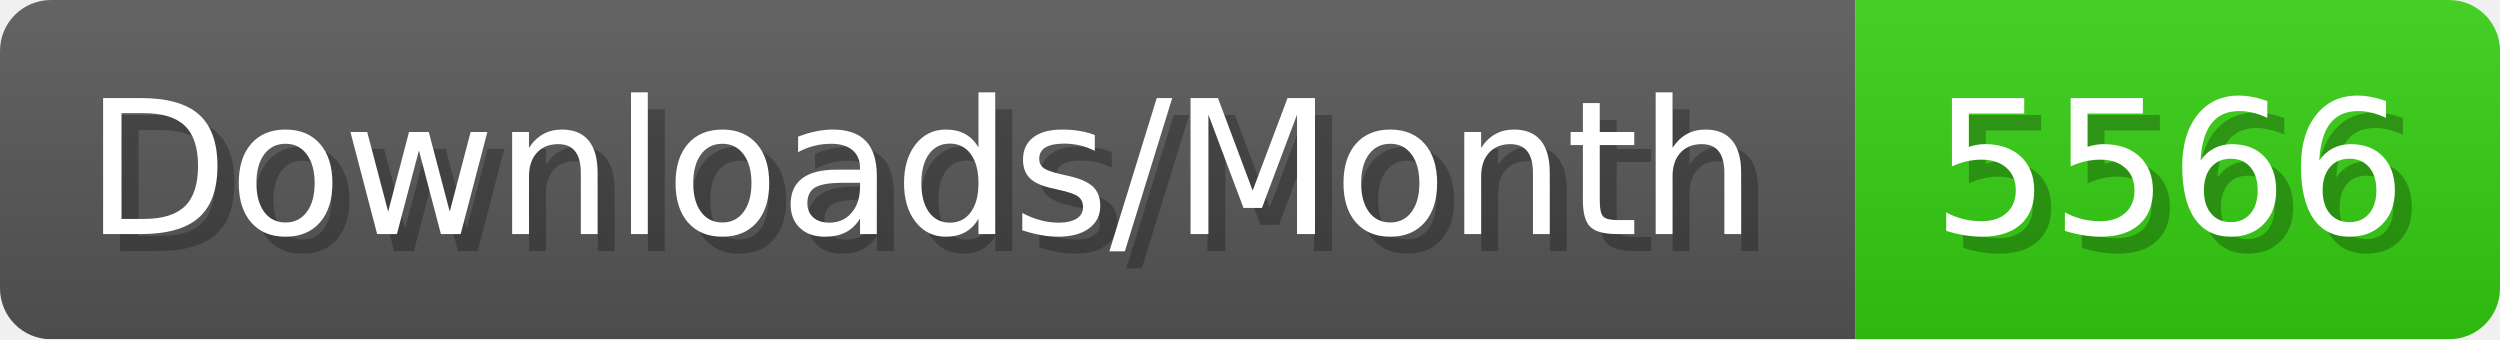
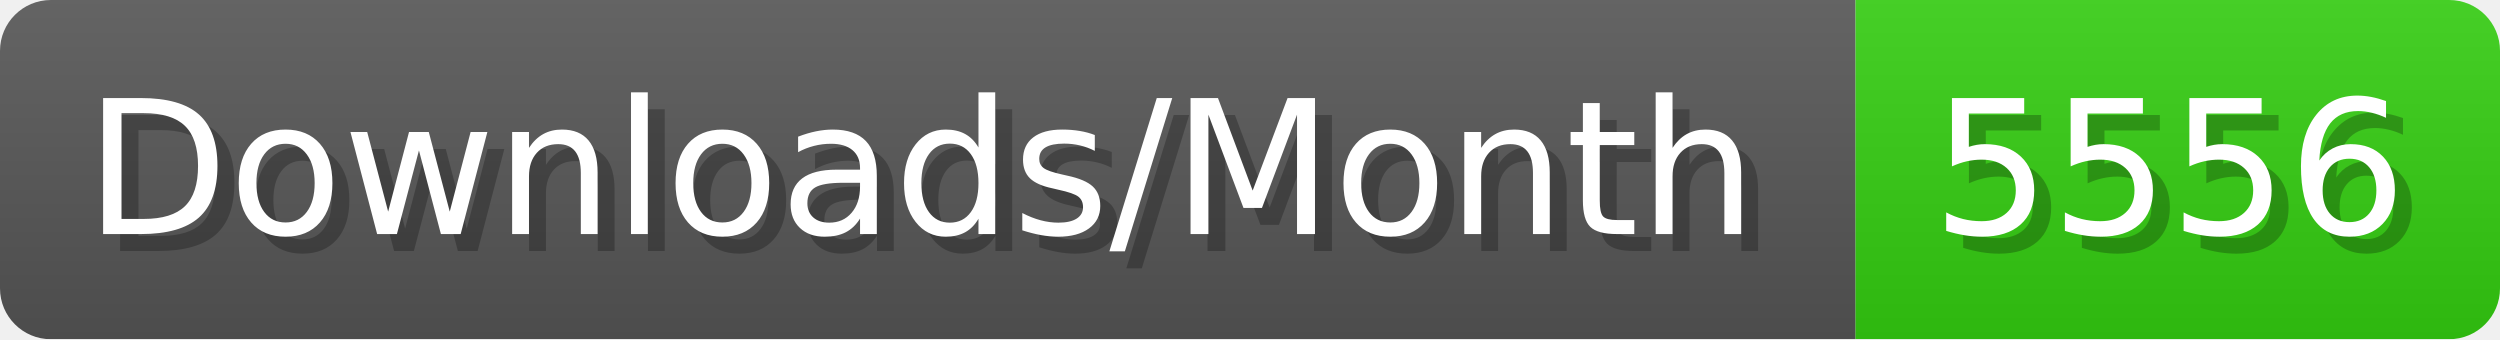
- <svg xmlns="http://www.w3.org/2000/svg" width="147.4" height="20" viewBox="0 0 1474 200" role="img" aria-label="Downloads/Month: 5566">
+ <svg xmlns="http://www.w3.org/2000/svg" width="147.4" height="20" viewBox="0 0 1474 200" role="img" aria-label="Downloads/Month: 5556">
  <linearGradient id="YlXUI" x2="0" y2="100%">
    <stop offset="0" stop-opacity=".1" stop-color="#EEE" />
    <stop offset="1" stop-opacity=".1" />
  </linearGradient>
  <mask id="JHhop">
    <rect width="1474" height="200" rx="30" fill="#FFF" />
  </mask>
  <g mask="url(#JHhop)">
    <rect width="1094" height="200" fill="#555" />
    <rect width="380" height="200" fill="#3C1" x="1094" />
    <rect width="1474" height="200" fill="url(#YlXUI)" />
  </g>
  <g aria-hidden="true" fill="#fff" text-anchor="start" font-family="Verdana,DejaVu Sans,sans-serif" font-size="110">
    <text x="60" y="148" textLength="994" fill="#000" opacity="0.25">Downloads/Month</text>
    <text x="50" y="138" textLength="994">Downloads/Month</text>
-     <text x="1149" y="148" textLength="280" fill="#000" opacity="0.25">5566</text>
-     <text x="1139" y="138" textLength="280">5566</text>
+     <text x="1149" y="148" textLength="280" fill="#000" opacity="0.25">5556</text>
+     <text x="1139" y="138" textLength="280">5556</text>
  </g>
</svg>
